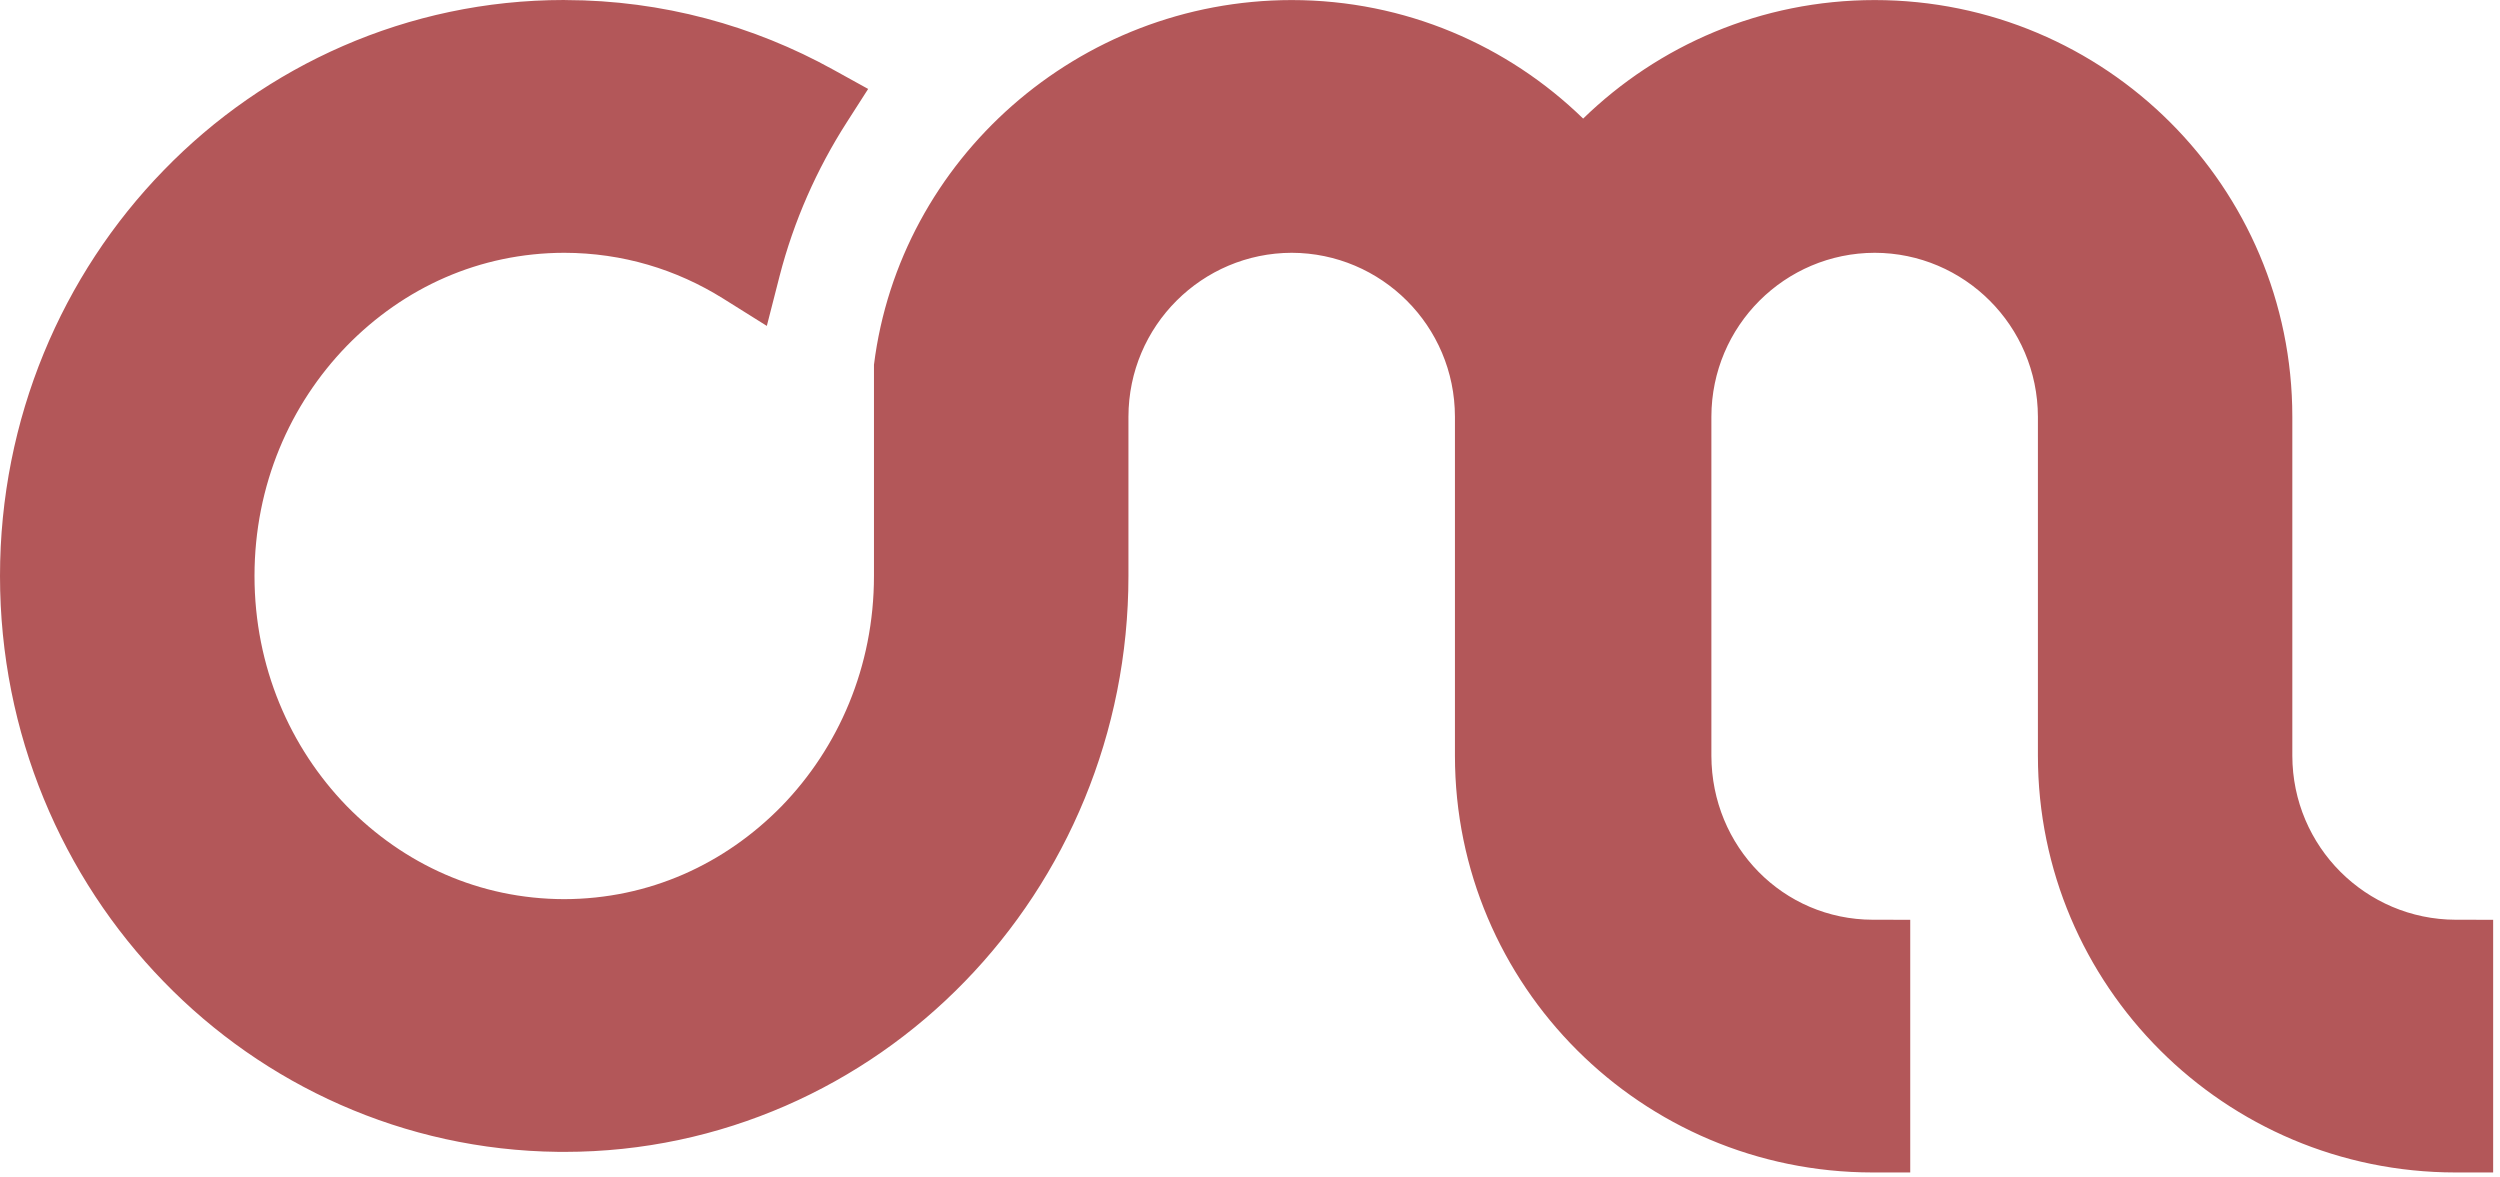
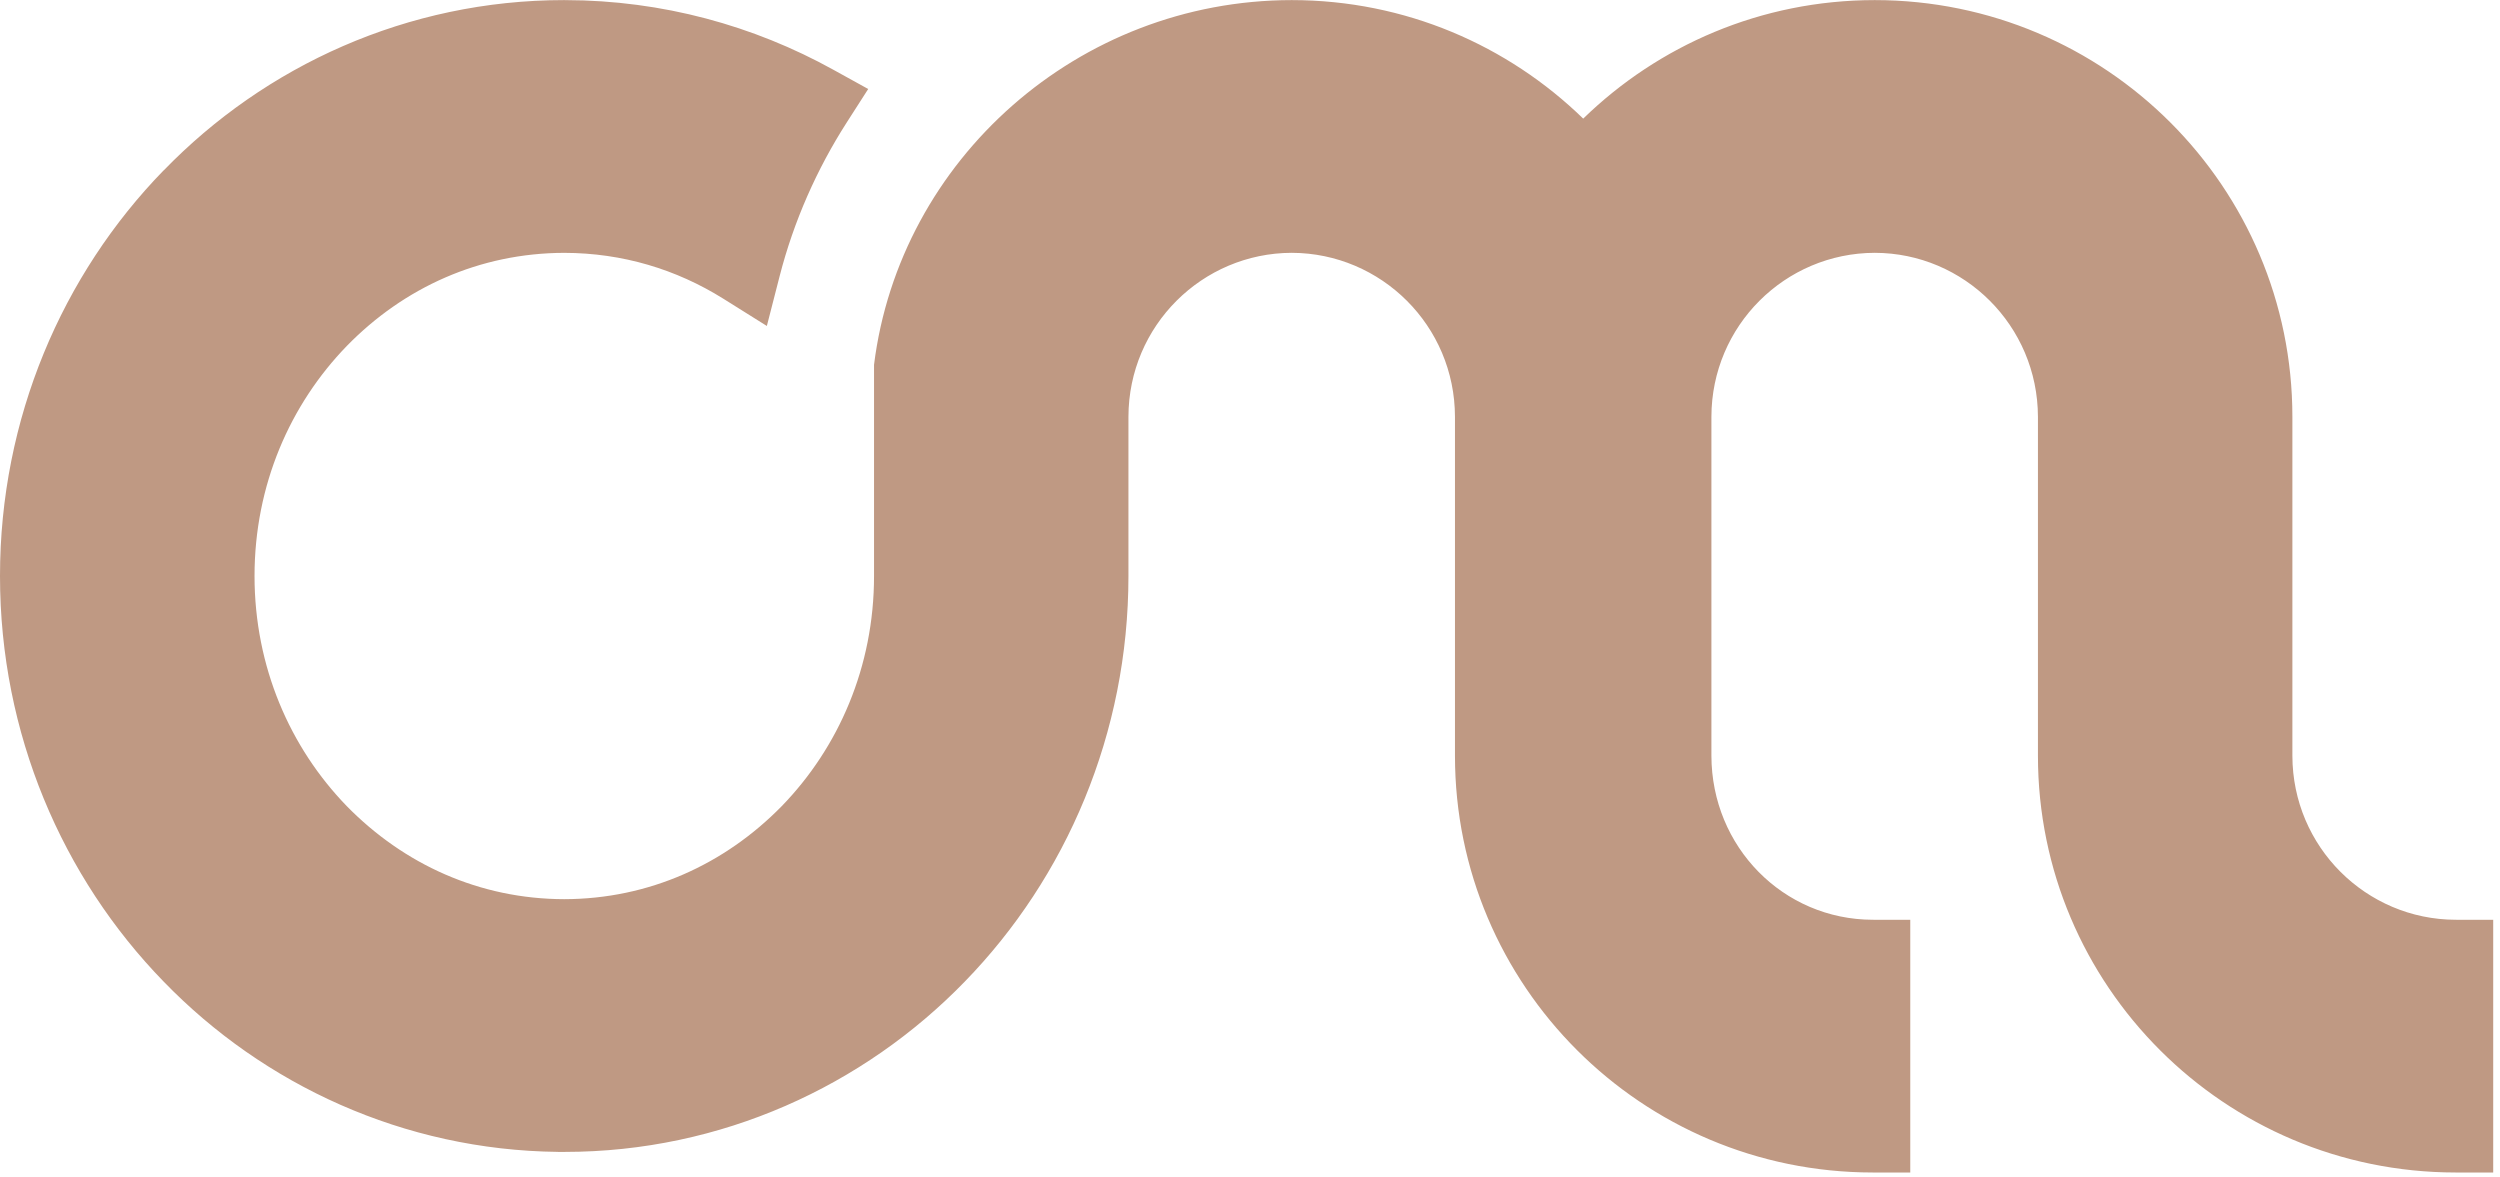
- <svg xmlns="http://www.w3.org/2000/svg" width="85" height="40" viewBox="0 0 85 40" fill="none">
-   <path d="M5.565 5.791C2.114 9.337 0 14.232 0 19.584C0 24.935 2.114 29.83 5.566 33.375C8.961 36.88 13.724 39.105 18.97 39.163L18.973 39.164H19.197C24.521 39.163 29.357 36.923 32.801 33.374C36.249 29.83 38.367 24.935 38.367 19.584V14.17C38.372 11.073 40.874 8.601 43.92 8.595C46.962 8.603 49.464 11.073 49.468 14.17V25.695C49.468 33.502 55.804 39.858 63.669 39.864H64.948V31.273L63.672 31.271C60.626 31.264 58.194 28.792 58.187 25.694V14.17C58.192 11.073 60.692 8.601 63.741 8.595C66.782 8.601 69.281 11.073 69.289 14.17V25.695C69.289 33.503 75.626 39.858 83.486 39.864H84.767V31.273L83.49 31.271C80.446 31.264 77.944 28.792 77.939 25.694V14.17C77.939 6.36 71.6 0.008 63.74 0.002C59.875 0.004 56.383 1.545 53.827 4.032C51.271 1.545 47.779 0.004 43.917 0.002C36.656 0.008 30.586 5.425 29.715 12.401V19.584C29.714 22.675 28.507 25.418 26.579 27.406C24.637 29.389 22.062 30.565 19.181 30.571C16.303 30.565 13.73 29.389 11.787 27.404C9.861 25.418 8.654 22.675 8.653 19.583C8.654 16.489 9.861 13.749 11.791 11.76C13.73 9.775 16.303 8.601 19.185 8.595C21.17 8.599 22.994 9.157 24.584 10.149L26.072 11.081L26.505 9.389C26.987 7.517 27.769 5.754 28.788 4.162L29.517 3.024L28.331 2.369C25.63 0.872 22.518 0.008 19.228 0.002C19.211 0 19.195 0 19.177 0C13.849 0 9.008 2.238 5.565 5.791Z" fill="#B35759" />
+ <svg xmlns="http://www.w3.org/2000/svg" width="100%" height="100%" viewBox="0 0 85 40" version="1.1" xml:space="preserve" style="fill-rule:evenodd;clip-rule:evenodd;stroke-linejoin:round;stroke-miterlimit:2;">
+   <path d="M5.565,5.791c-3.452,3.547 -5.565,8.441 -5.565,13.793c0,5.351 2.114,10.246 5.566,13.792c3.395,3.505 8.157,5.73 13.404,5.788l0.003,0.001l0.225,0c5.324,-0.001 10.16,-2.241 13.604,-5.79c3.448,-3.544 5.566,-8.439 5.565,-13.79l0,-5.414c0.005,-3.096 2.508,-5.568 5.553,-5.575c3.042,0.008 5.544,2.478 5.549,5.575l0,11.525c0,7.807 6.336,14.163 14.2,14.169l1.28,0l0,-8.591l-1.276,-0.002c-3.046,-0.006 -5.479,-2.479 -5.485,-5.577l0,-11.524c0.005,-3.096 2.505,-5.568 5.554,-5.575c3.041,0.006 5.54,2.478 5.548,5.575l0,11.525c0,7.808 6.337,14.163 14.198,14.169l1.281,0l0,-8.591l-1.277,-0.002c-3.044,-0.006 -5.546,-2.479 -5.551,-5.577l0,-11.524c0,-7.809 -6.338,-14.162 -14.199,-14.168c-3.865,0.002 -7.356,1.543 -9.913,4.03c-2.556,-2.487 -6.047,-4.028 -9.91,-4.03c-7.261,0.006 -13.331,5.423 -14.202,12.399l0,7.183c-0,3.091 -1.207,5.834 -3.136,7.822c-1.942,1.983 -4.517,3.159 -7.398,3.165c-2.878,-0.006 -5.451,-1.182 -7.395,-3.166c-1.925,-1.986 -3.133,-4.73 -3.134,-7.822c0.001,-3.094 1.209,-5.833 3.138,-7.822c1.939,-1.986 4.513,-3.159 7.394,-3.165c1.985,0.004 3.809,0.562 5.399,1.554l1.488,0.932l0.434,-1.692c0.481,-1.872 1.263,-3.635 2.282,-5.227l0.73,-1.138l-1.186,-0.655c-2.702,-1.497 -5.813,-2.361 -9.103,-2.367c-0.017,-0.001 -0.033,-0.001 -0.051,-0.001c-5.328,0 -10.169,2.237 -13.612,5.79Z" style="fill:#bf9983;fill-rule:nonzero;" />
</svg>
